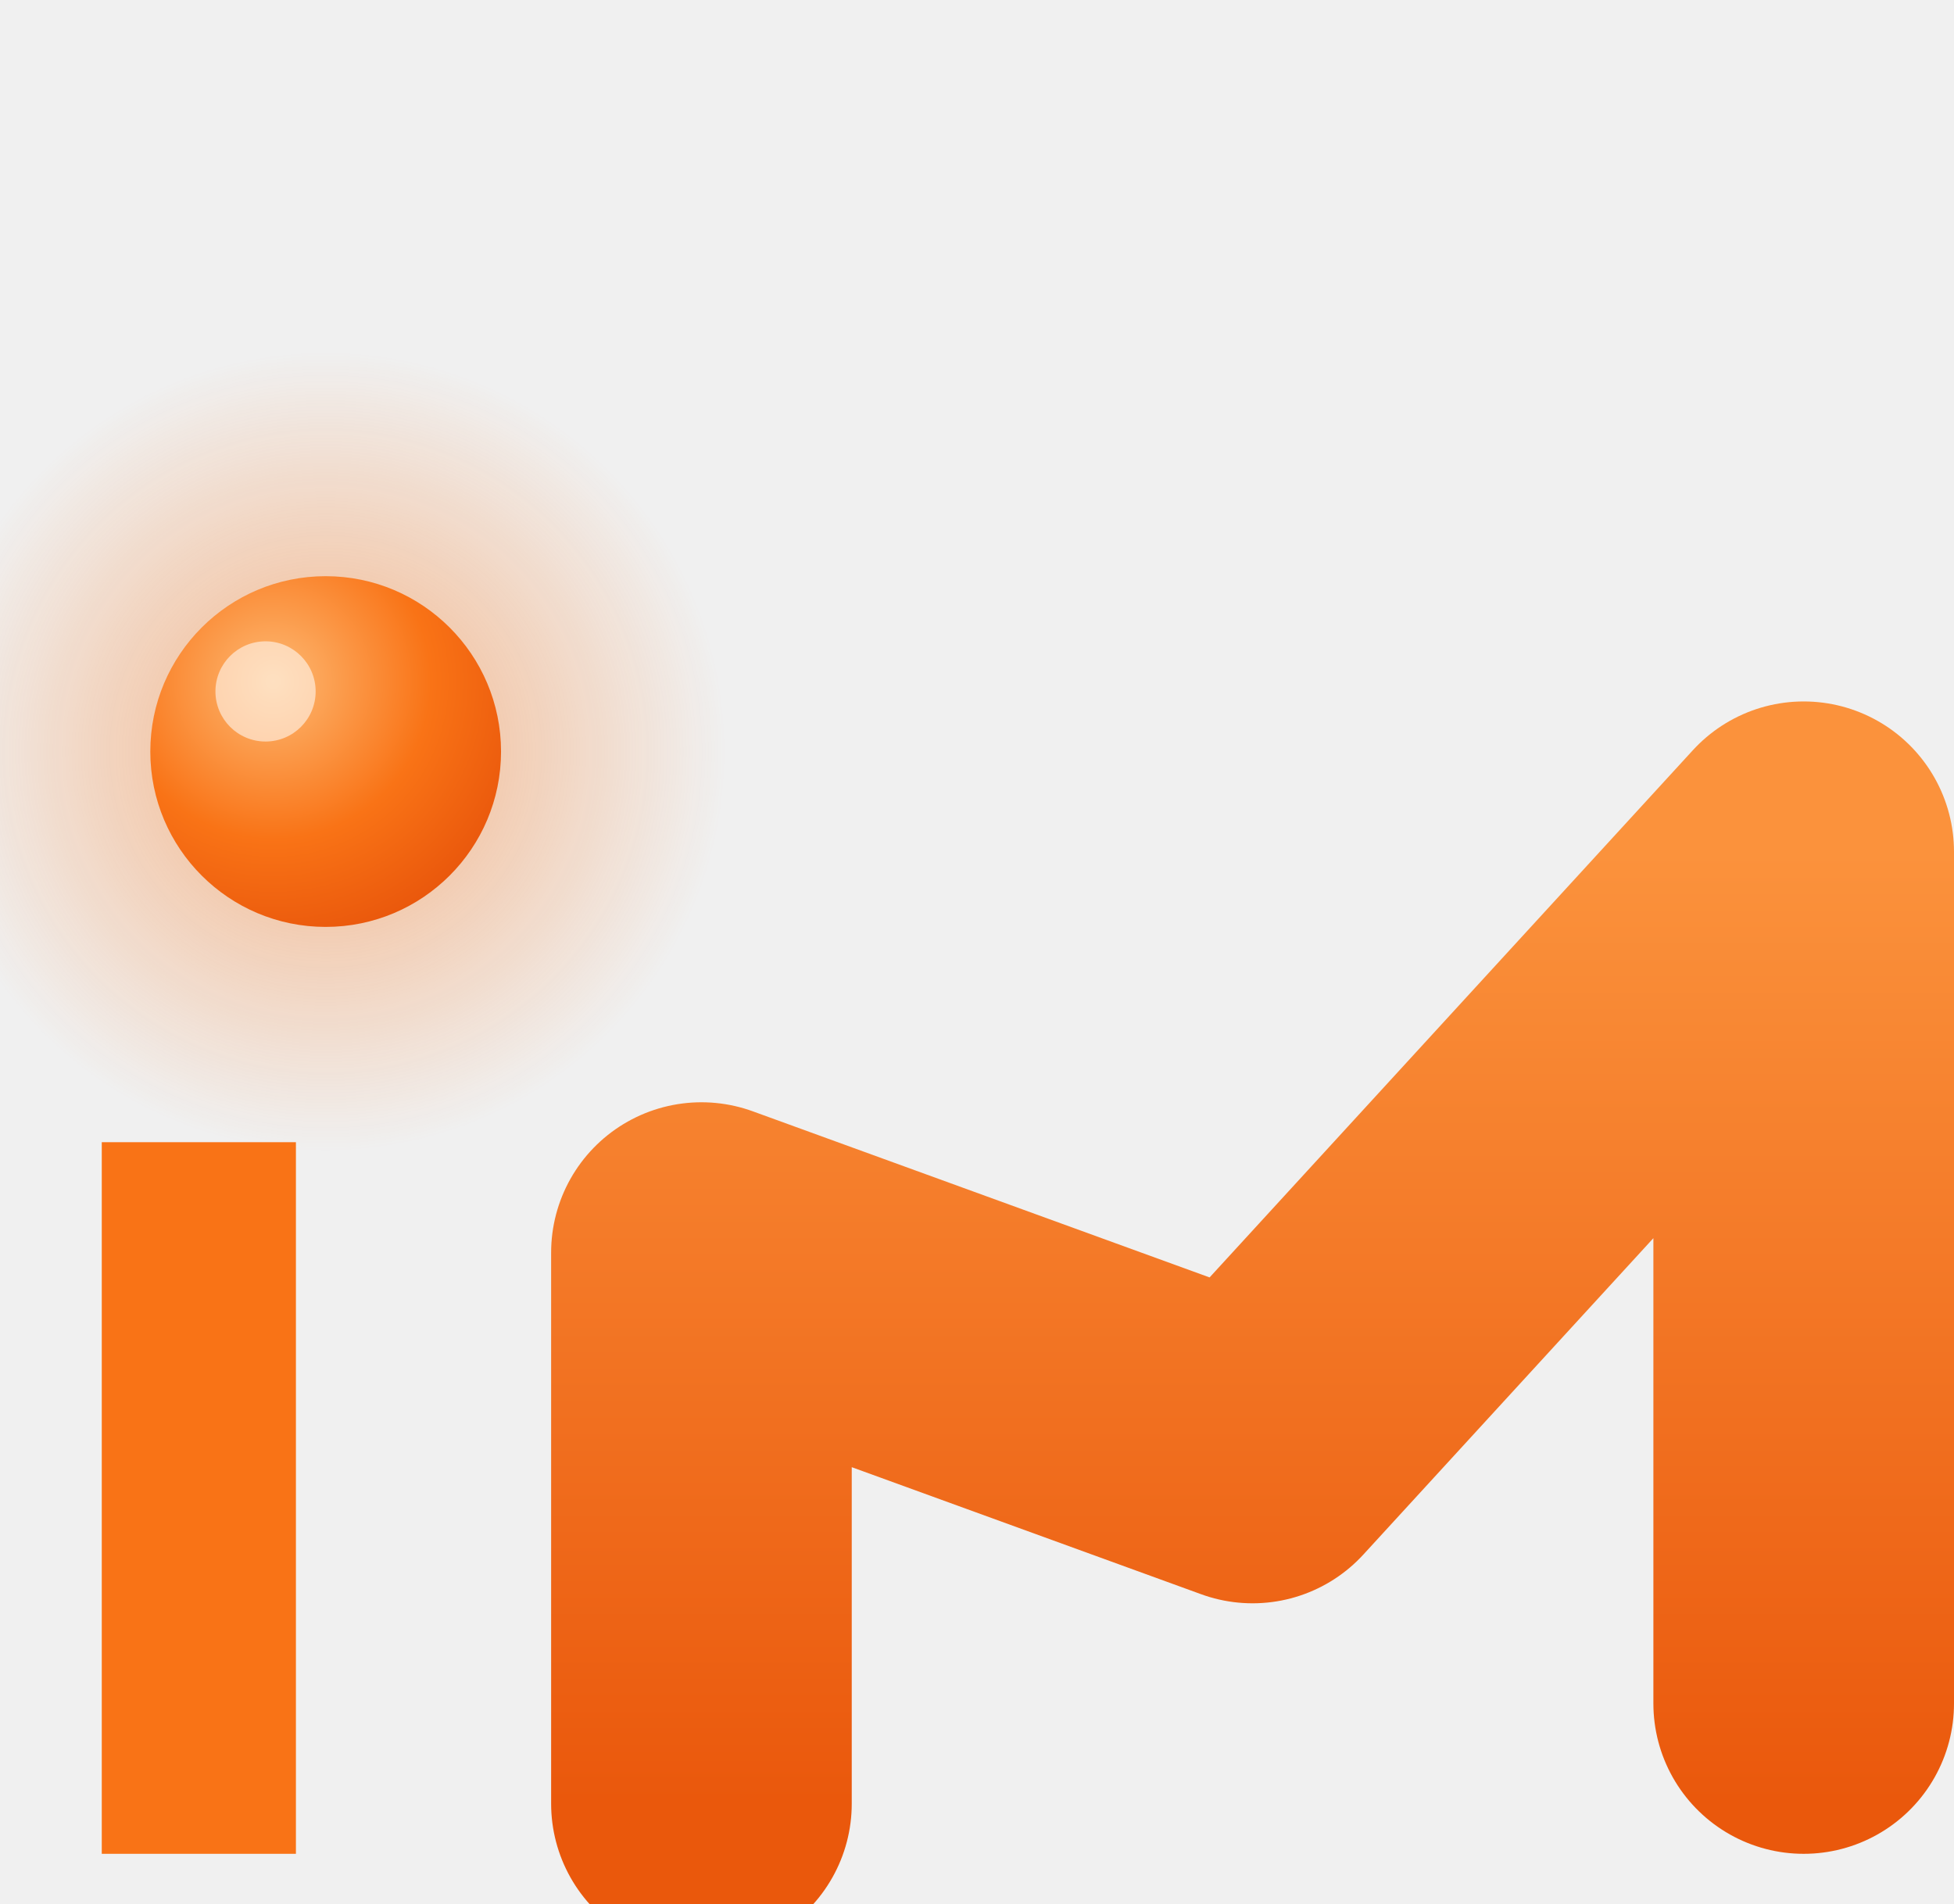
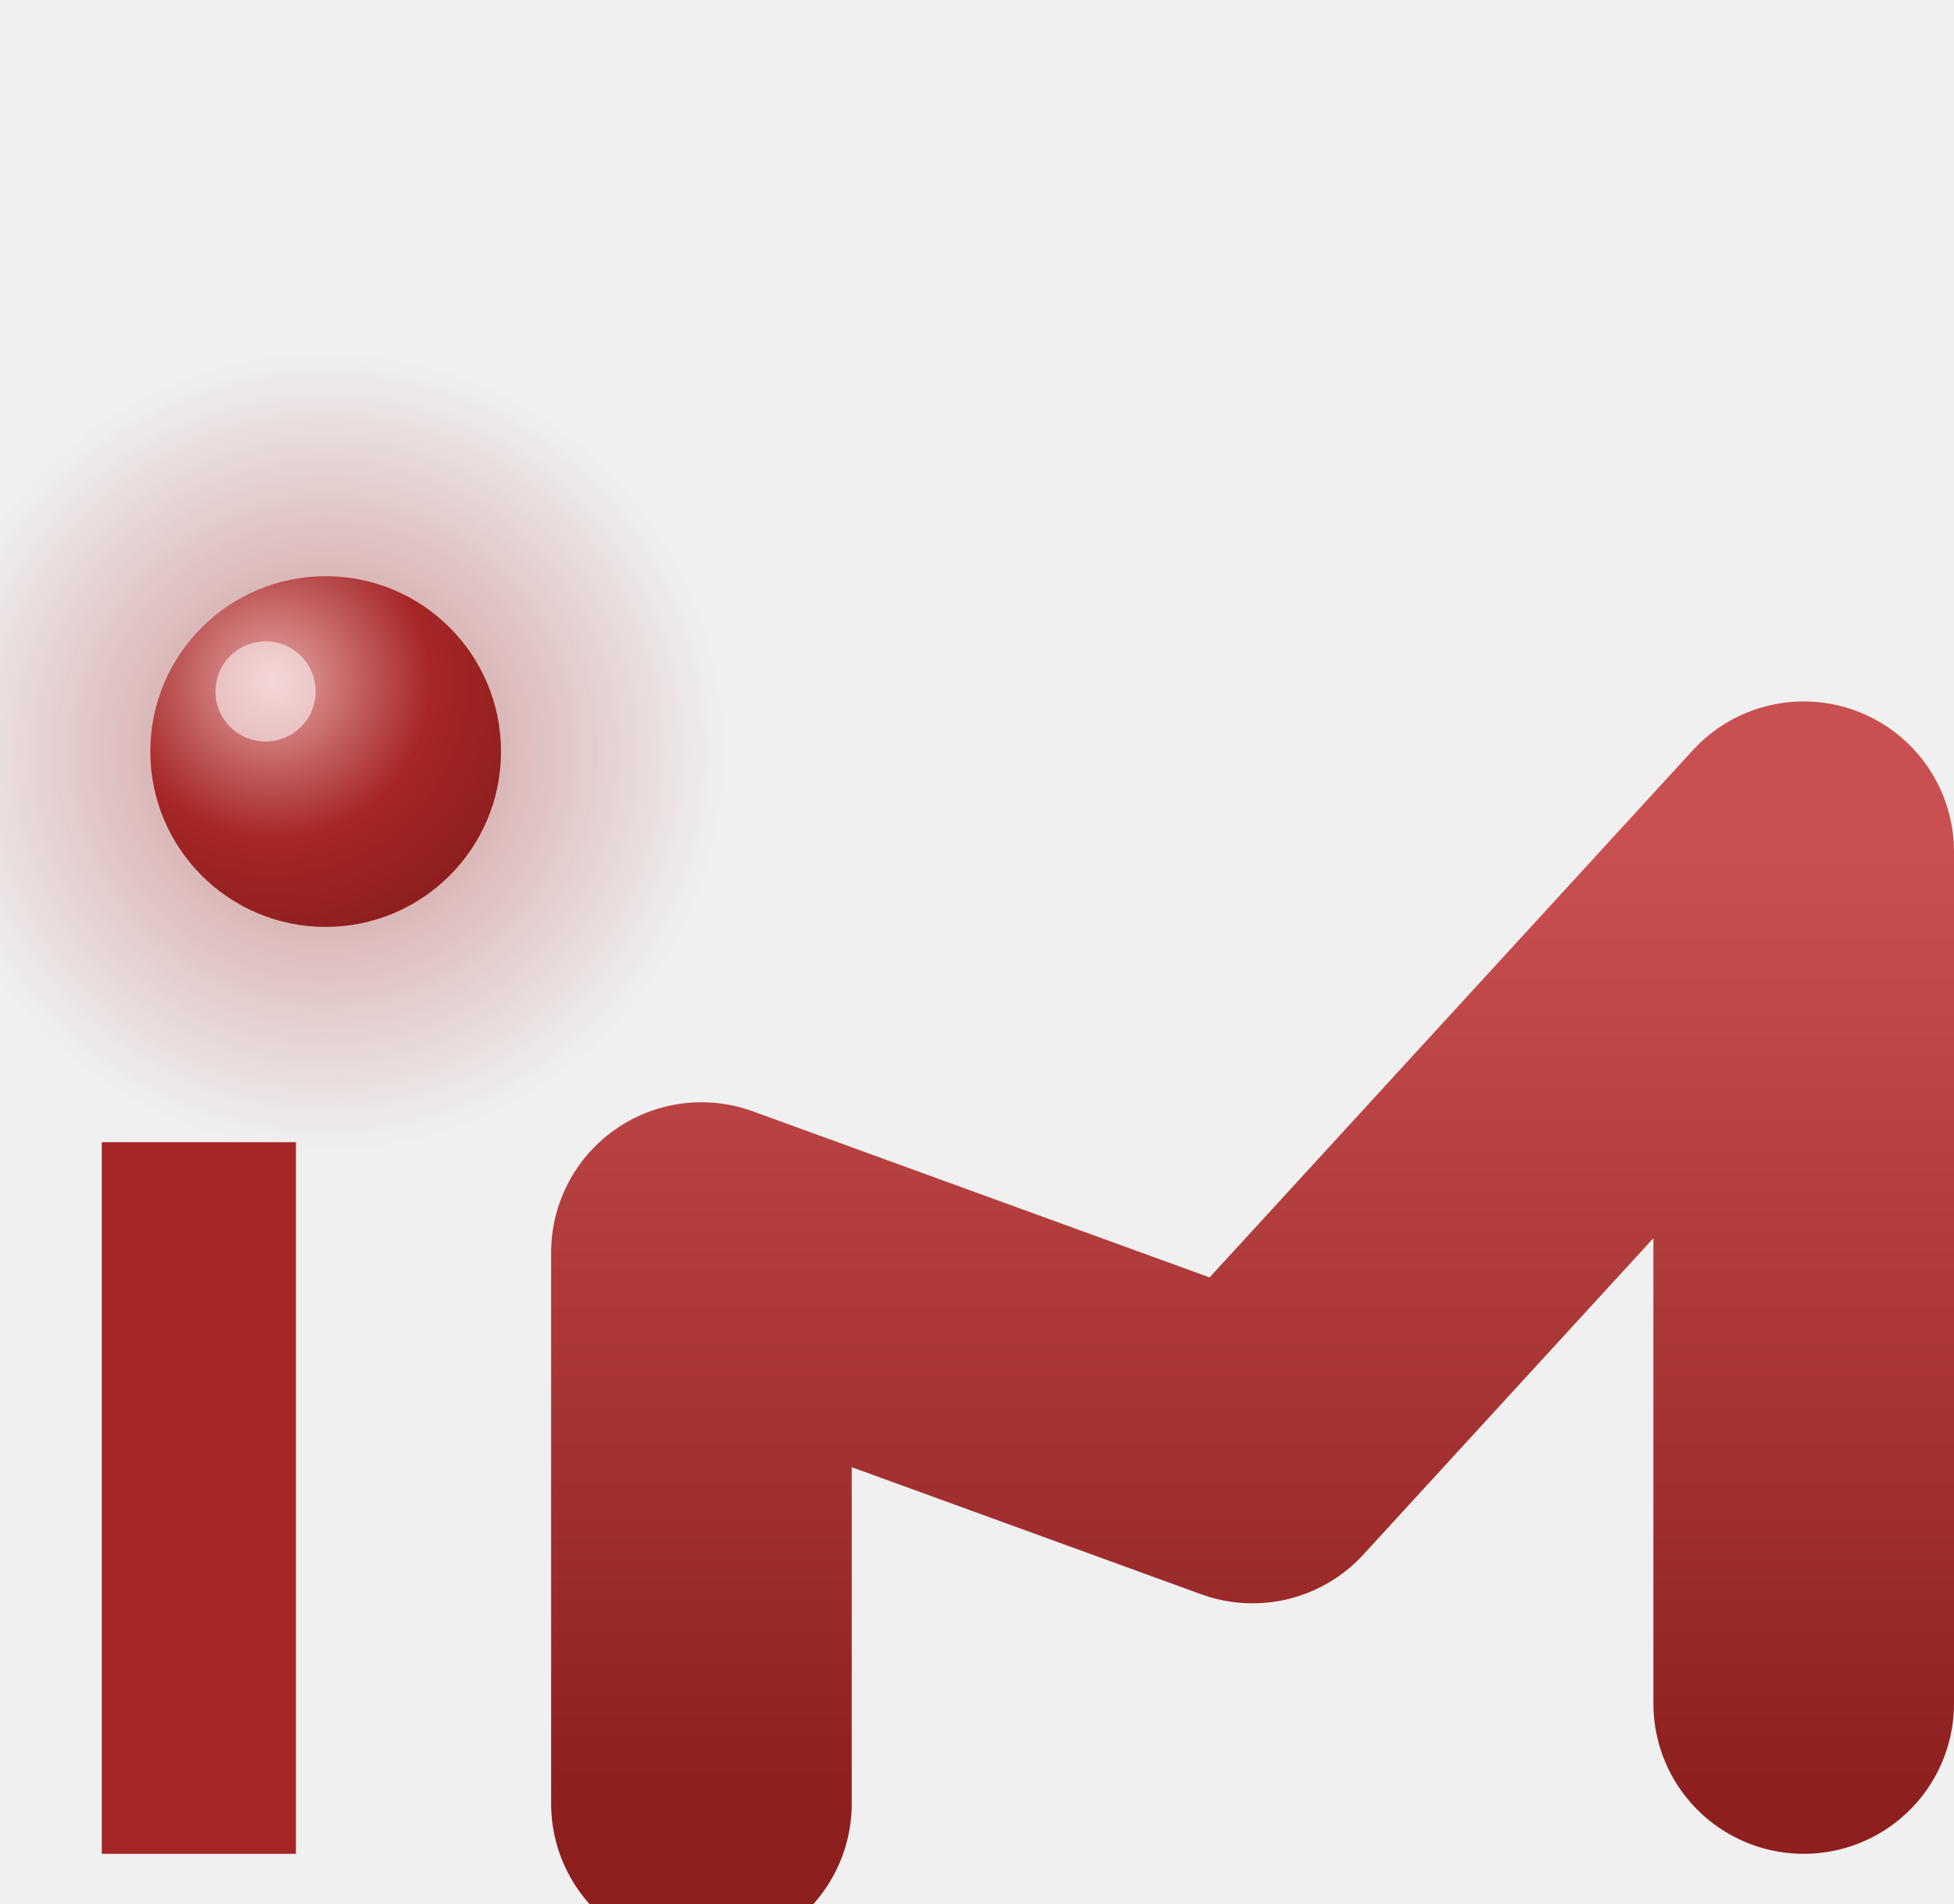
<svg xmlns="http://www.w3.org/2000/svg" viewBox="0 0 39 38" fill="none">
  <defs>
    <linearGradient id="brandGradient" x1="0" y1="0" x2="0" y2="1">
-       <stop offset="0%" stop-color="#FB923C" />
-       <stop offset="100%" stop-color="#EA580C" />
+       <stop offset="0%" stop-color="#C95050" />
+       <stop offset="100%" stop-color="#8E1F1F" />
    </linearGradient>
    <radialGradient id="dotGradient" cx="35%" cy="30%" r="75%">
-       <stop offset="0%" stop-color="#FDBA74" />
-       <stop offset="60%" stop-color="#F97316" />
-       <stop offset="100%" stop-color="#EA580C" />
+       <stop offset="0%" stop-color="#E5A5A5" />
+       <stop offset="60%" stop-color="#A62626" />
+       <stop offset="100%" stop-color="#8E1F1F" />
    </radialGradient>
    <radialGradient id="dotGlow" cx="50%" cy="50%" r="50%">
-       <stop offset="0%" stop-color="#F97316" stop-opacity="0.5" />
-       <stop offset="100%" stop-color="#F97316" stop-opacity="0" />
+       <stop offset="0%" stop-color="#A62626" stop-opacity="0.5" />
+       <stop offset="100%" stop-color="#A62626" stop-opacity="0" />
    </radialGradient>
  </defs>
  <g transform="translate(0, 6)">
-     <text x="0" y="31" font-family="Verdana, Geneva, sans-serif" font-size="26" font-weight="700" fill="#F97316">ı</text>
+     <text x="0" y="31" font-family="Verdana, Geneva, sans-serif" font-size="26" font-weight="700" fill="#A62626">ı</text>
    <g transform="translate(0.5, 3)">
      <circle cx="6" cy="6" r="8" fill="url(#dotGlow)" />
      <circle cx="6" cy="6" r="3.5" fill="url(#dotGradient)">
        <animate attributeName="r" values="3.5;3.8;3.5" dur="2.4s" repeatCount="indefinite" calcMode="spline" keySplines="0.4 0 0.2 1; 0.4 0 0.2 1" />
      </circle>
      <circle cx="4.8" cy="4.8" r="1" fill="#FFFFFF" opacity="0.55" />
    </g>
    <g transform="translate(9, 0)">
      <path d="M5 30 V19 L16 23 L27 11 V28" stroke="url(#brandGradient)" stroke-width="6" stroke-linecap="round" stroke-linejoin="round" />
    </g>
  </g>
</svg>
